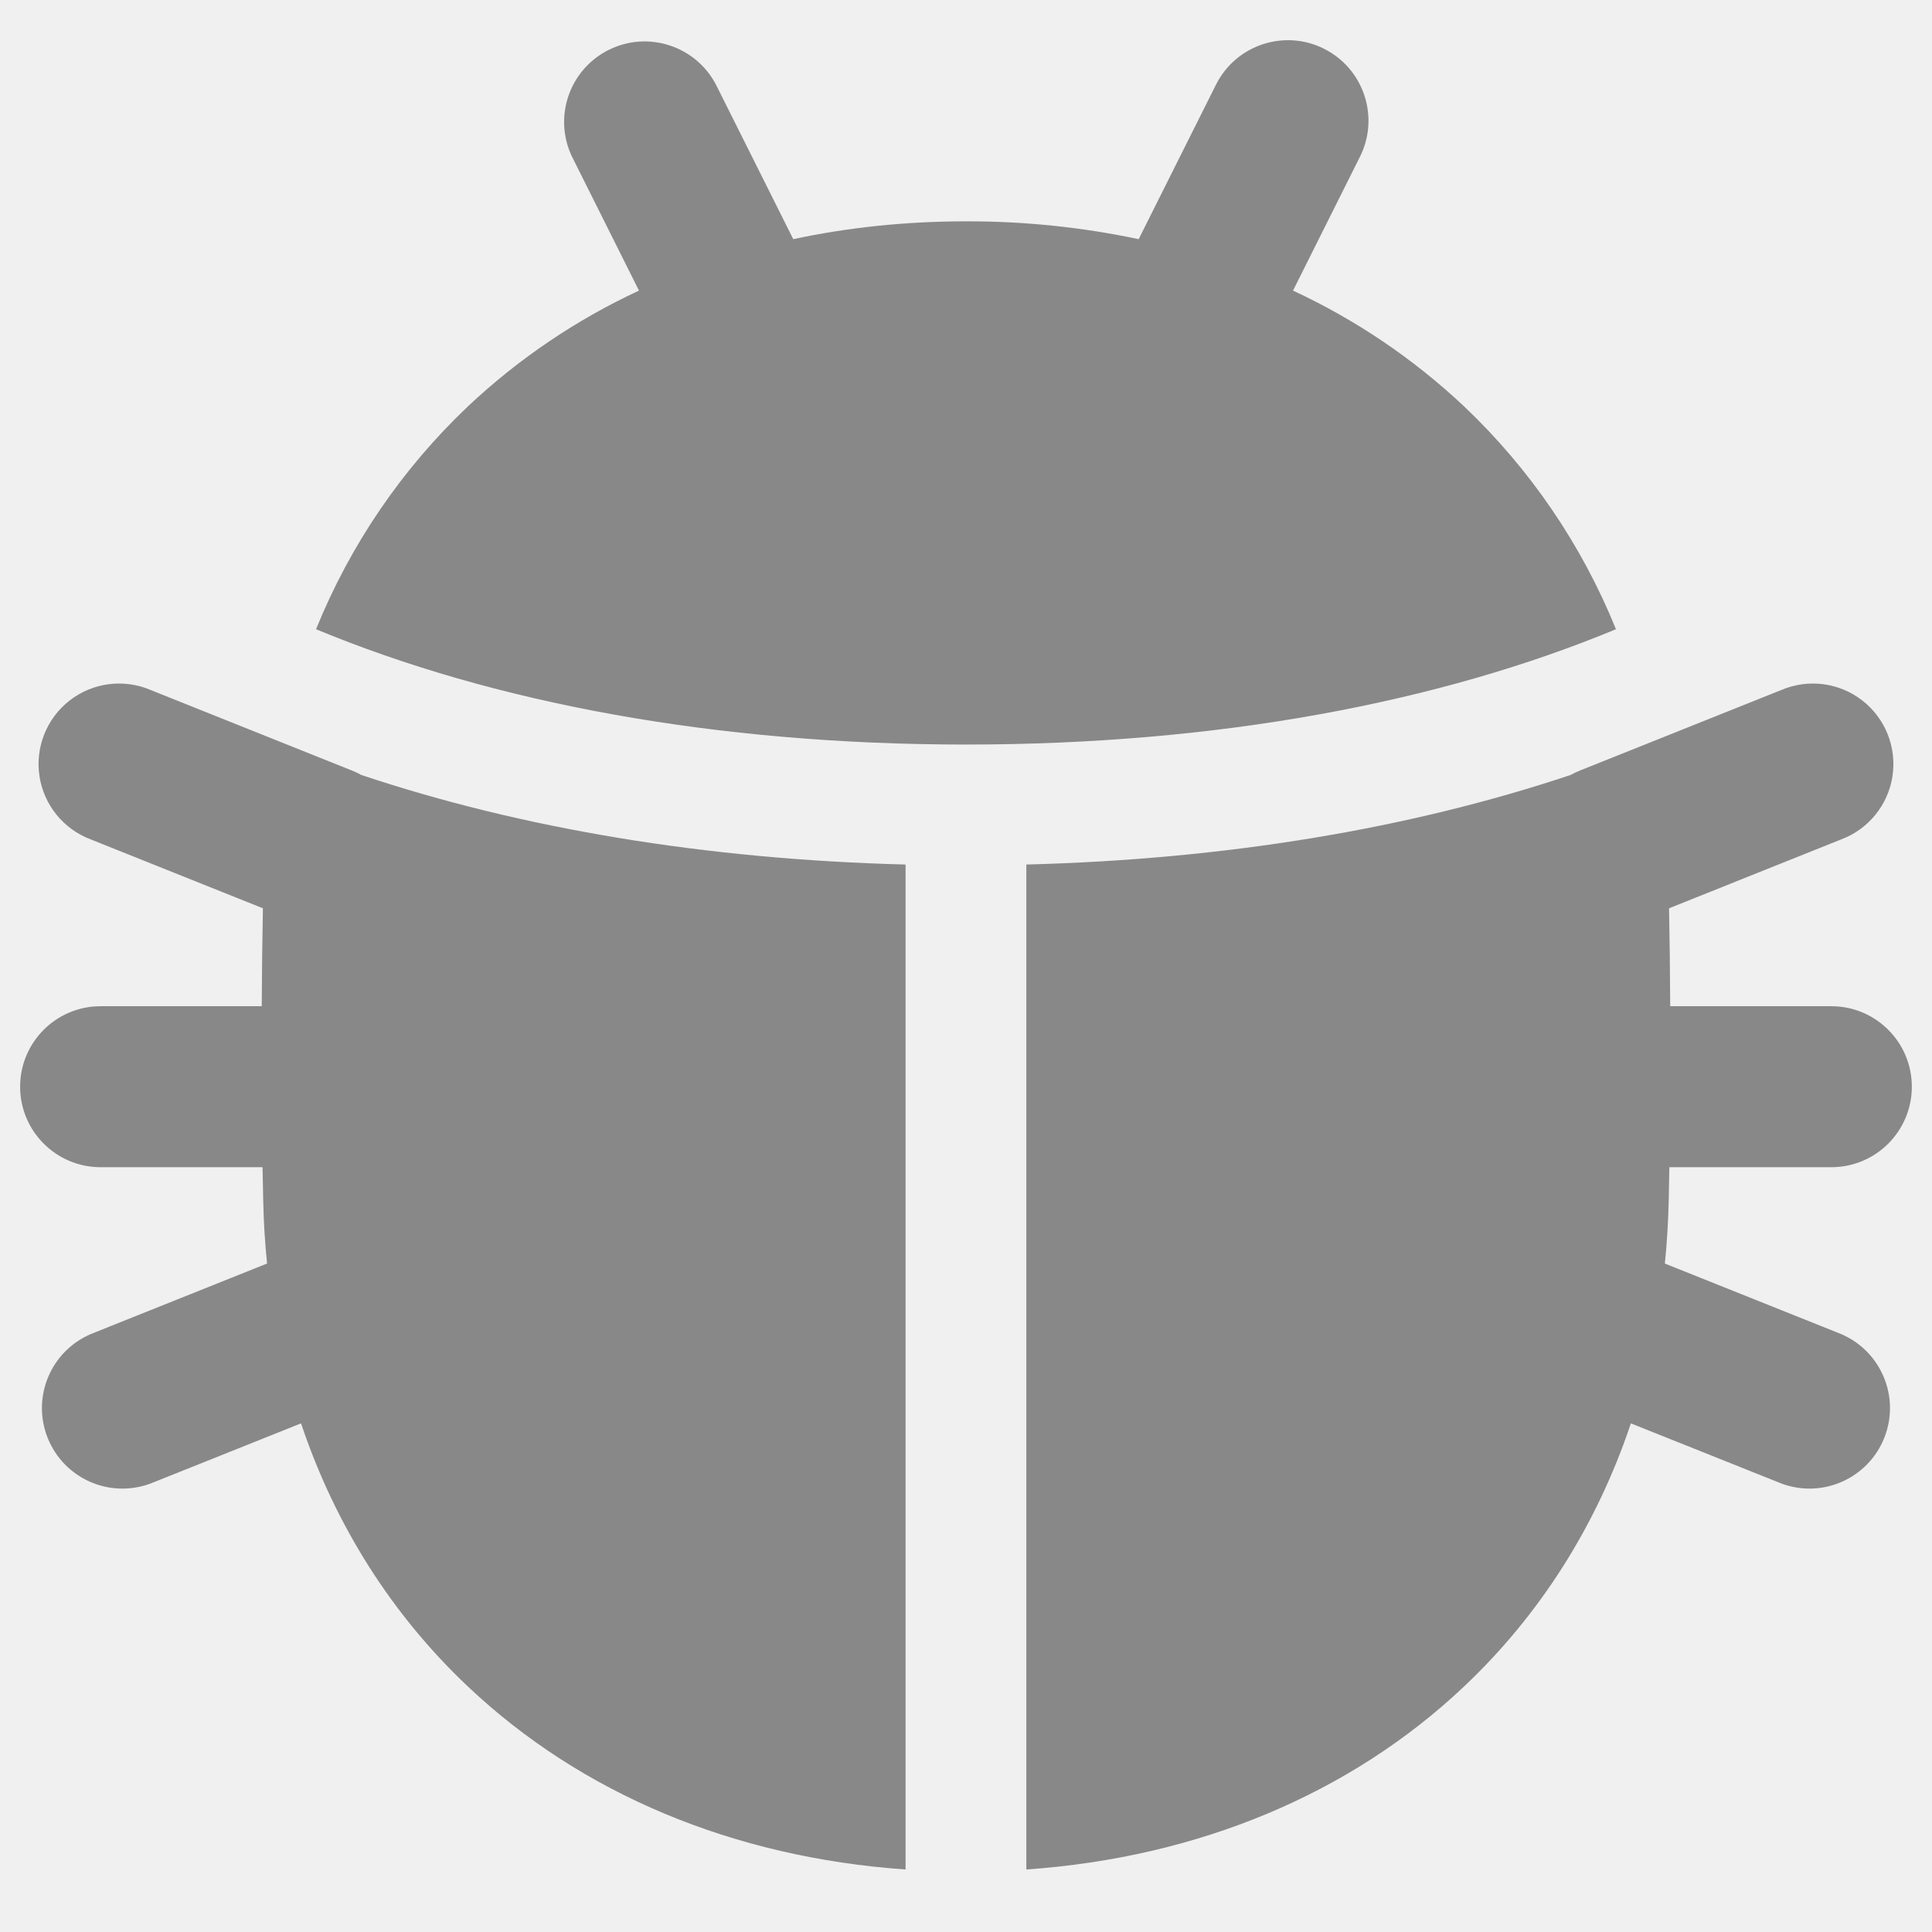
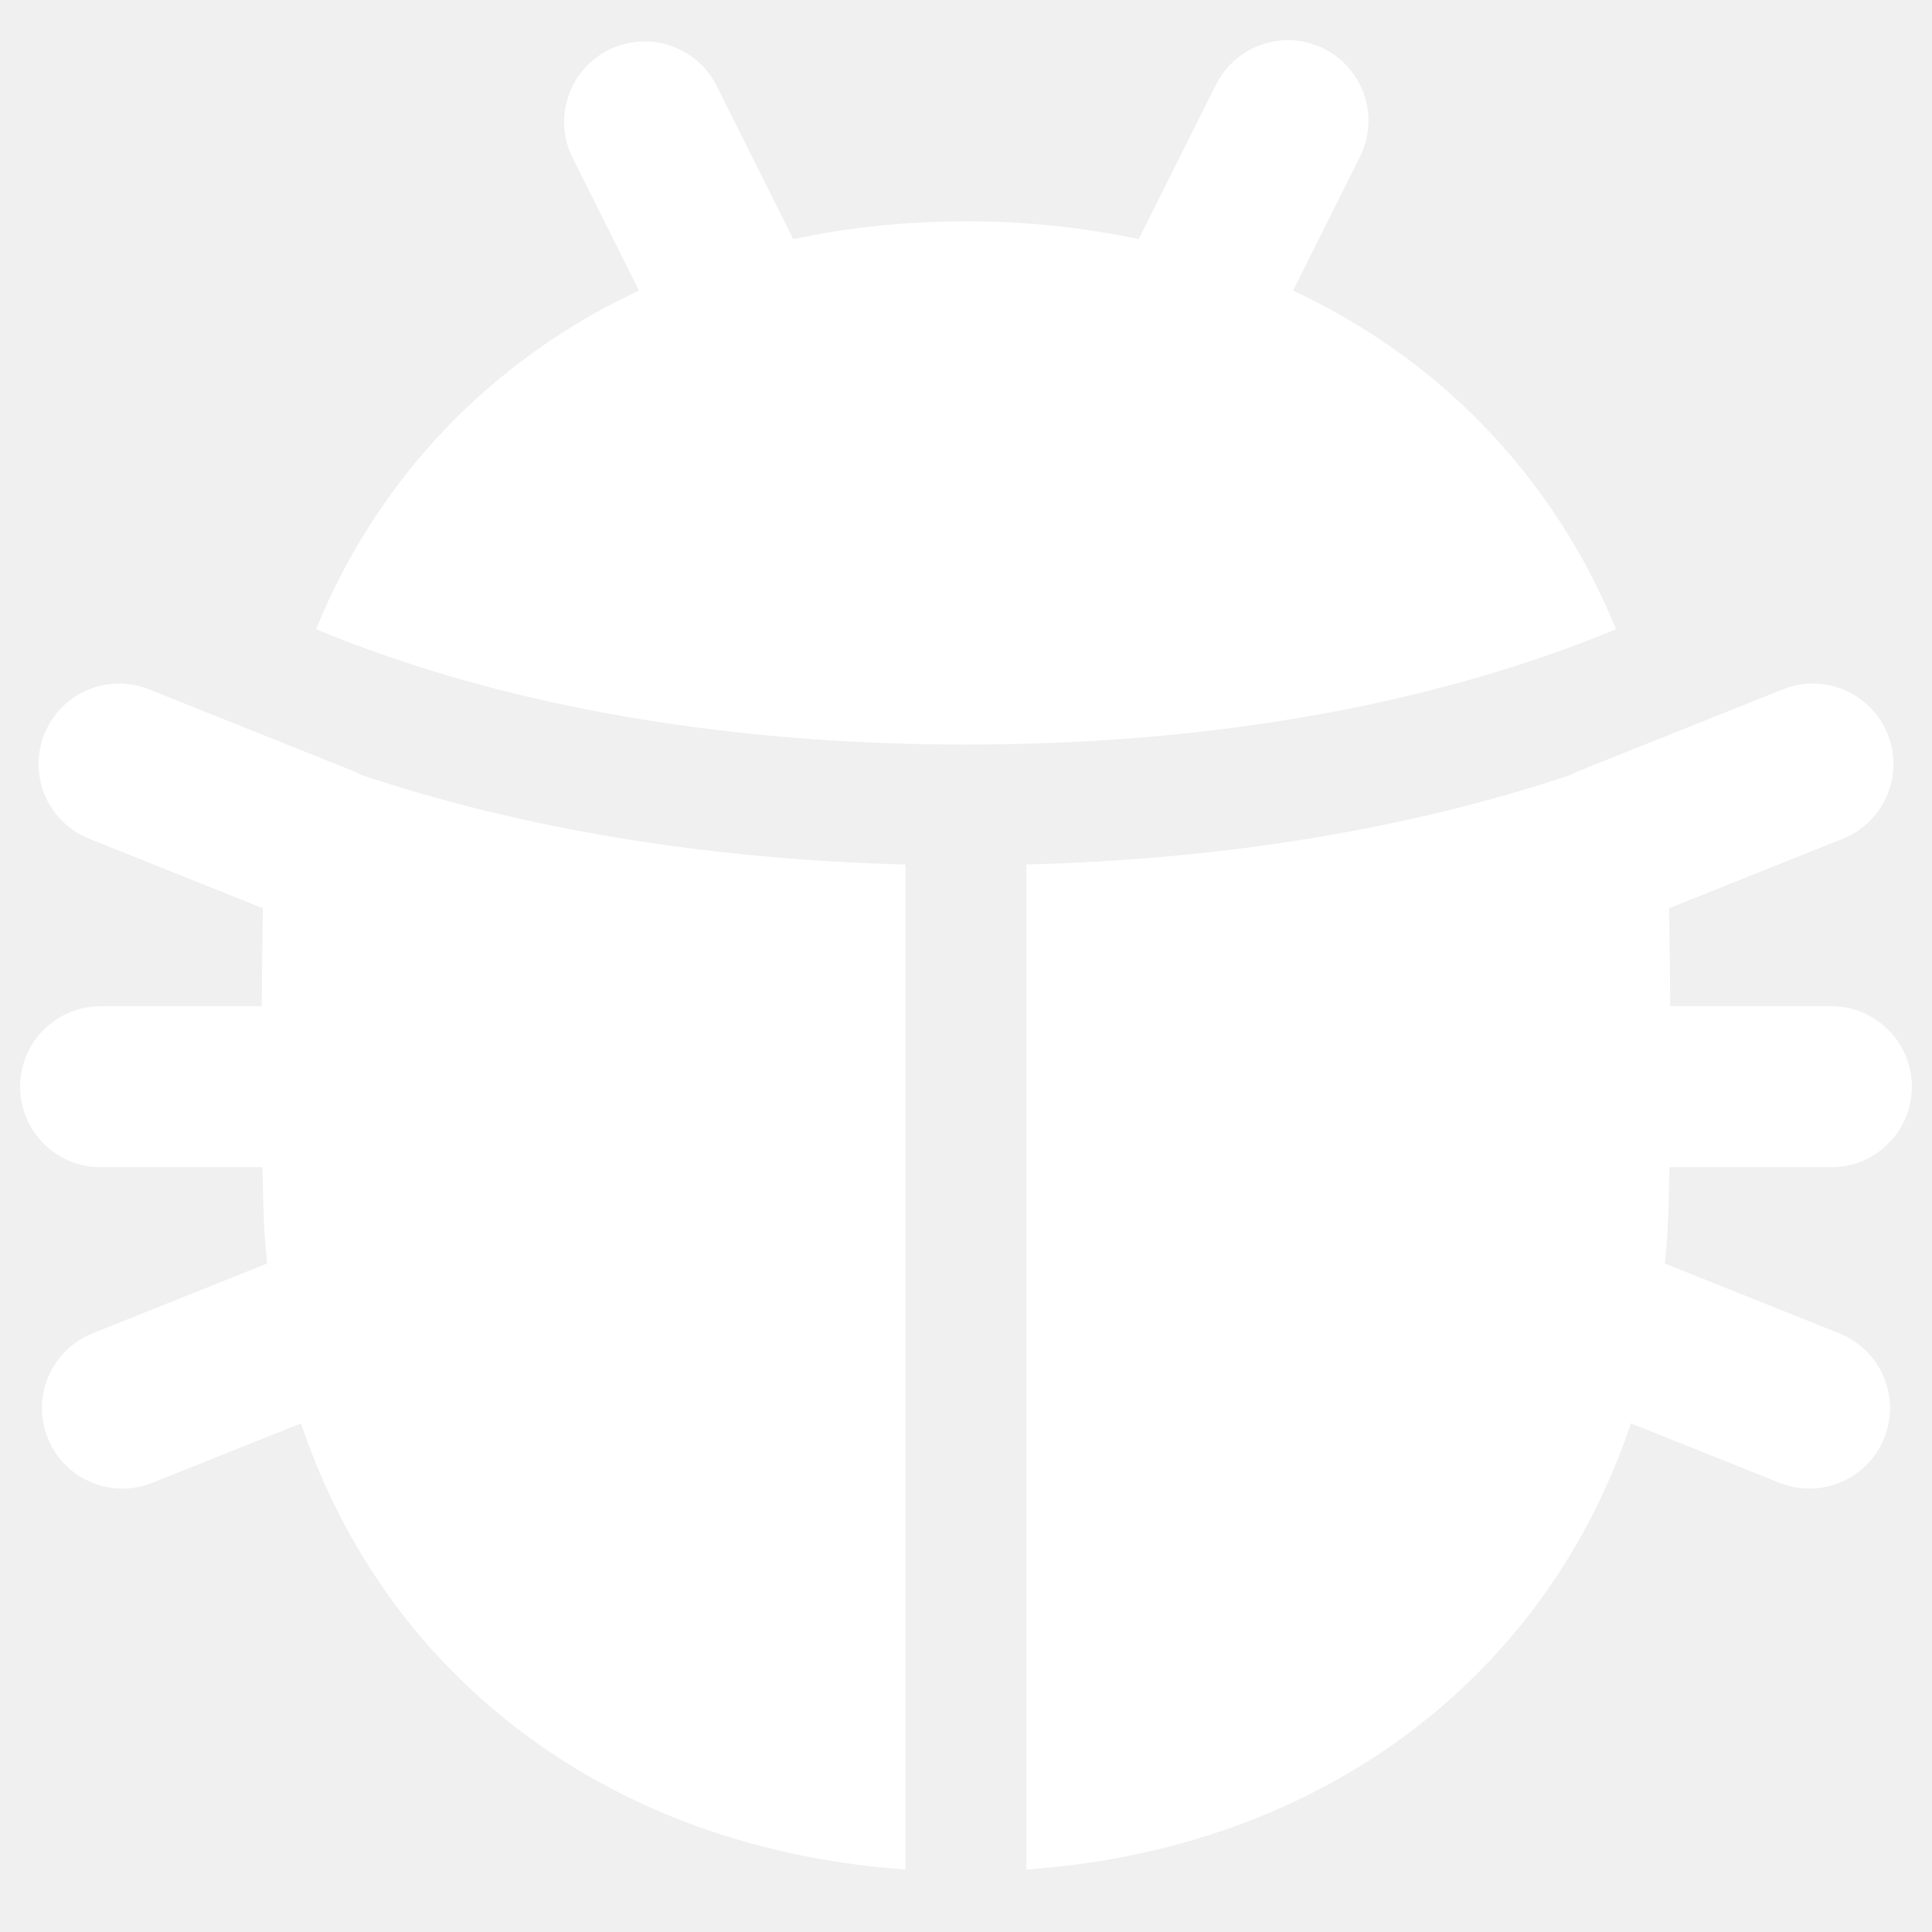
<svg xmlns="http://www.w3.org/2000/svg" width="32" height="32" viewBox="0 0 48 48">
-   <path fill="#888888" d="M32.893 1.21a2 2 0 0 0-2.683.895l-1.92 3.837A20.5 20.5 0 0 0 24 5.499c-1.49 0-2.927.15-4.292.443l-1.919-3.837a2 2 0 0 0-3.577 1.789l1.663 3.326a16.1 16.1 0 0 0-4.243 2.87a15.8 15.8 0 0 0-3.78 5.543c4.404 1.827 9.906 2.865 16.148 2.865s11.744-1.038 16.148-2.865a15.8 15.8 0 0 0-3.78-5.543a16.1 16.1 0 0 0-4.243-2.87l1.663-3.326a2 2 0 0 0-.894-2.683M8.974 19.253c3.982 1.332 8.558 2.098 13.525 2.226v24.968c-4.291-.3-8.059-1.888-10.868-4.54c-1.879-1.772-3.295-3.99-4.152-6.544l-3.737 1.494a2 2 0 0 1-1.485-3.713l4.378-1.752q-.08-.78-.096-1.587l-.016-.806H2.5a2 2 0 1 1 0-4h4.003q.006-1.273.029-2.433l-4.274-1.71a2 2 0 1 1 1.485-3.713l5 2q.12.048.232.11m16.524 2.226v24.968c4.291-.3 8.059-1.888 10.868-4.54c1.879-1.772 3.295-3.99 4.152-6.544l3.737 1.494a2 2 0 0 0 1.485-3.713l-4.378-1.752q.08-.78.096-1.587l.016-.806h4.024a2 2 0 1 0 0-4h-4.003q-.006-1.273-.029-2.433l4.274-1.71a2 2 0 1 0-1.485-3.713l-5 2q-.122.048-.233.11c-3.981 1.332-8.557 2.098-13.524 2.226" />
+   <path fill="white" d="M32.893 1.21a2 2 0 0 0-2.683.895l-1.92 3.837A20.5 20.5 0 0 0 24 5.499c-1.49 0-2.927.15-4.292.443l-1.919-3.837a2 2 0 0 0-3.577 1.789l1.663 3.326a16.1 16.1 0 0 0-4.243 2.87a15.8 15.8 0 0 0-3.78 5.543c4.404 1.827 9.906 2.865 16.148 2.865s11.744-1.038 16.148-2.865a15.8 15.8 0 0 0-3.78-5.543a16.1 16.1 0 0 0-4.243-2.87l1.663-3.326a2 2 0 0 0-.894-2.683M8.974 19.253c3.982 1.332 8.558 2.098 13.525 2.226v24.968c-4.291-.3-8.059-1.888-10.868-4.54c-1.879-1.772-3.295-3.99-4.152-6.544l-3.737 1.494a2 2 0 0 1-1.485-3.713l4.378-1.752q-.08-.78-.096-1.587l-.016-.806H2.5a2 2 0 1 1 0-4h4.003q.006-1.273.029-2.433l-4.274-1.71a2 2 0 1 1 1.485-3.713l5 2q.12.048.232.11m16.524 2.226v24.968c4.291-.3 8.059-1.888 10.868-4.54c1.879-1.772 3.295-3.99 4.152-6.544l3.737 1.494a2 2 0 0 0 1.485-3.713l-4.378-1.752q.08-.78.096-1.587l.016-.806h4.024a2 2 0 1 0 0-4h-4.003q-.006-1.273-.029-2.433l4.274-1.71a2 2 0 1 0-1.485-3.713l-5 2q-.122.048-.233.11c-3.981 1.332-8.557 2.098-13.524 2.226" />
</svg>
